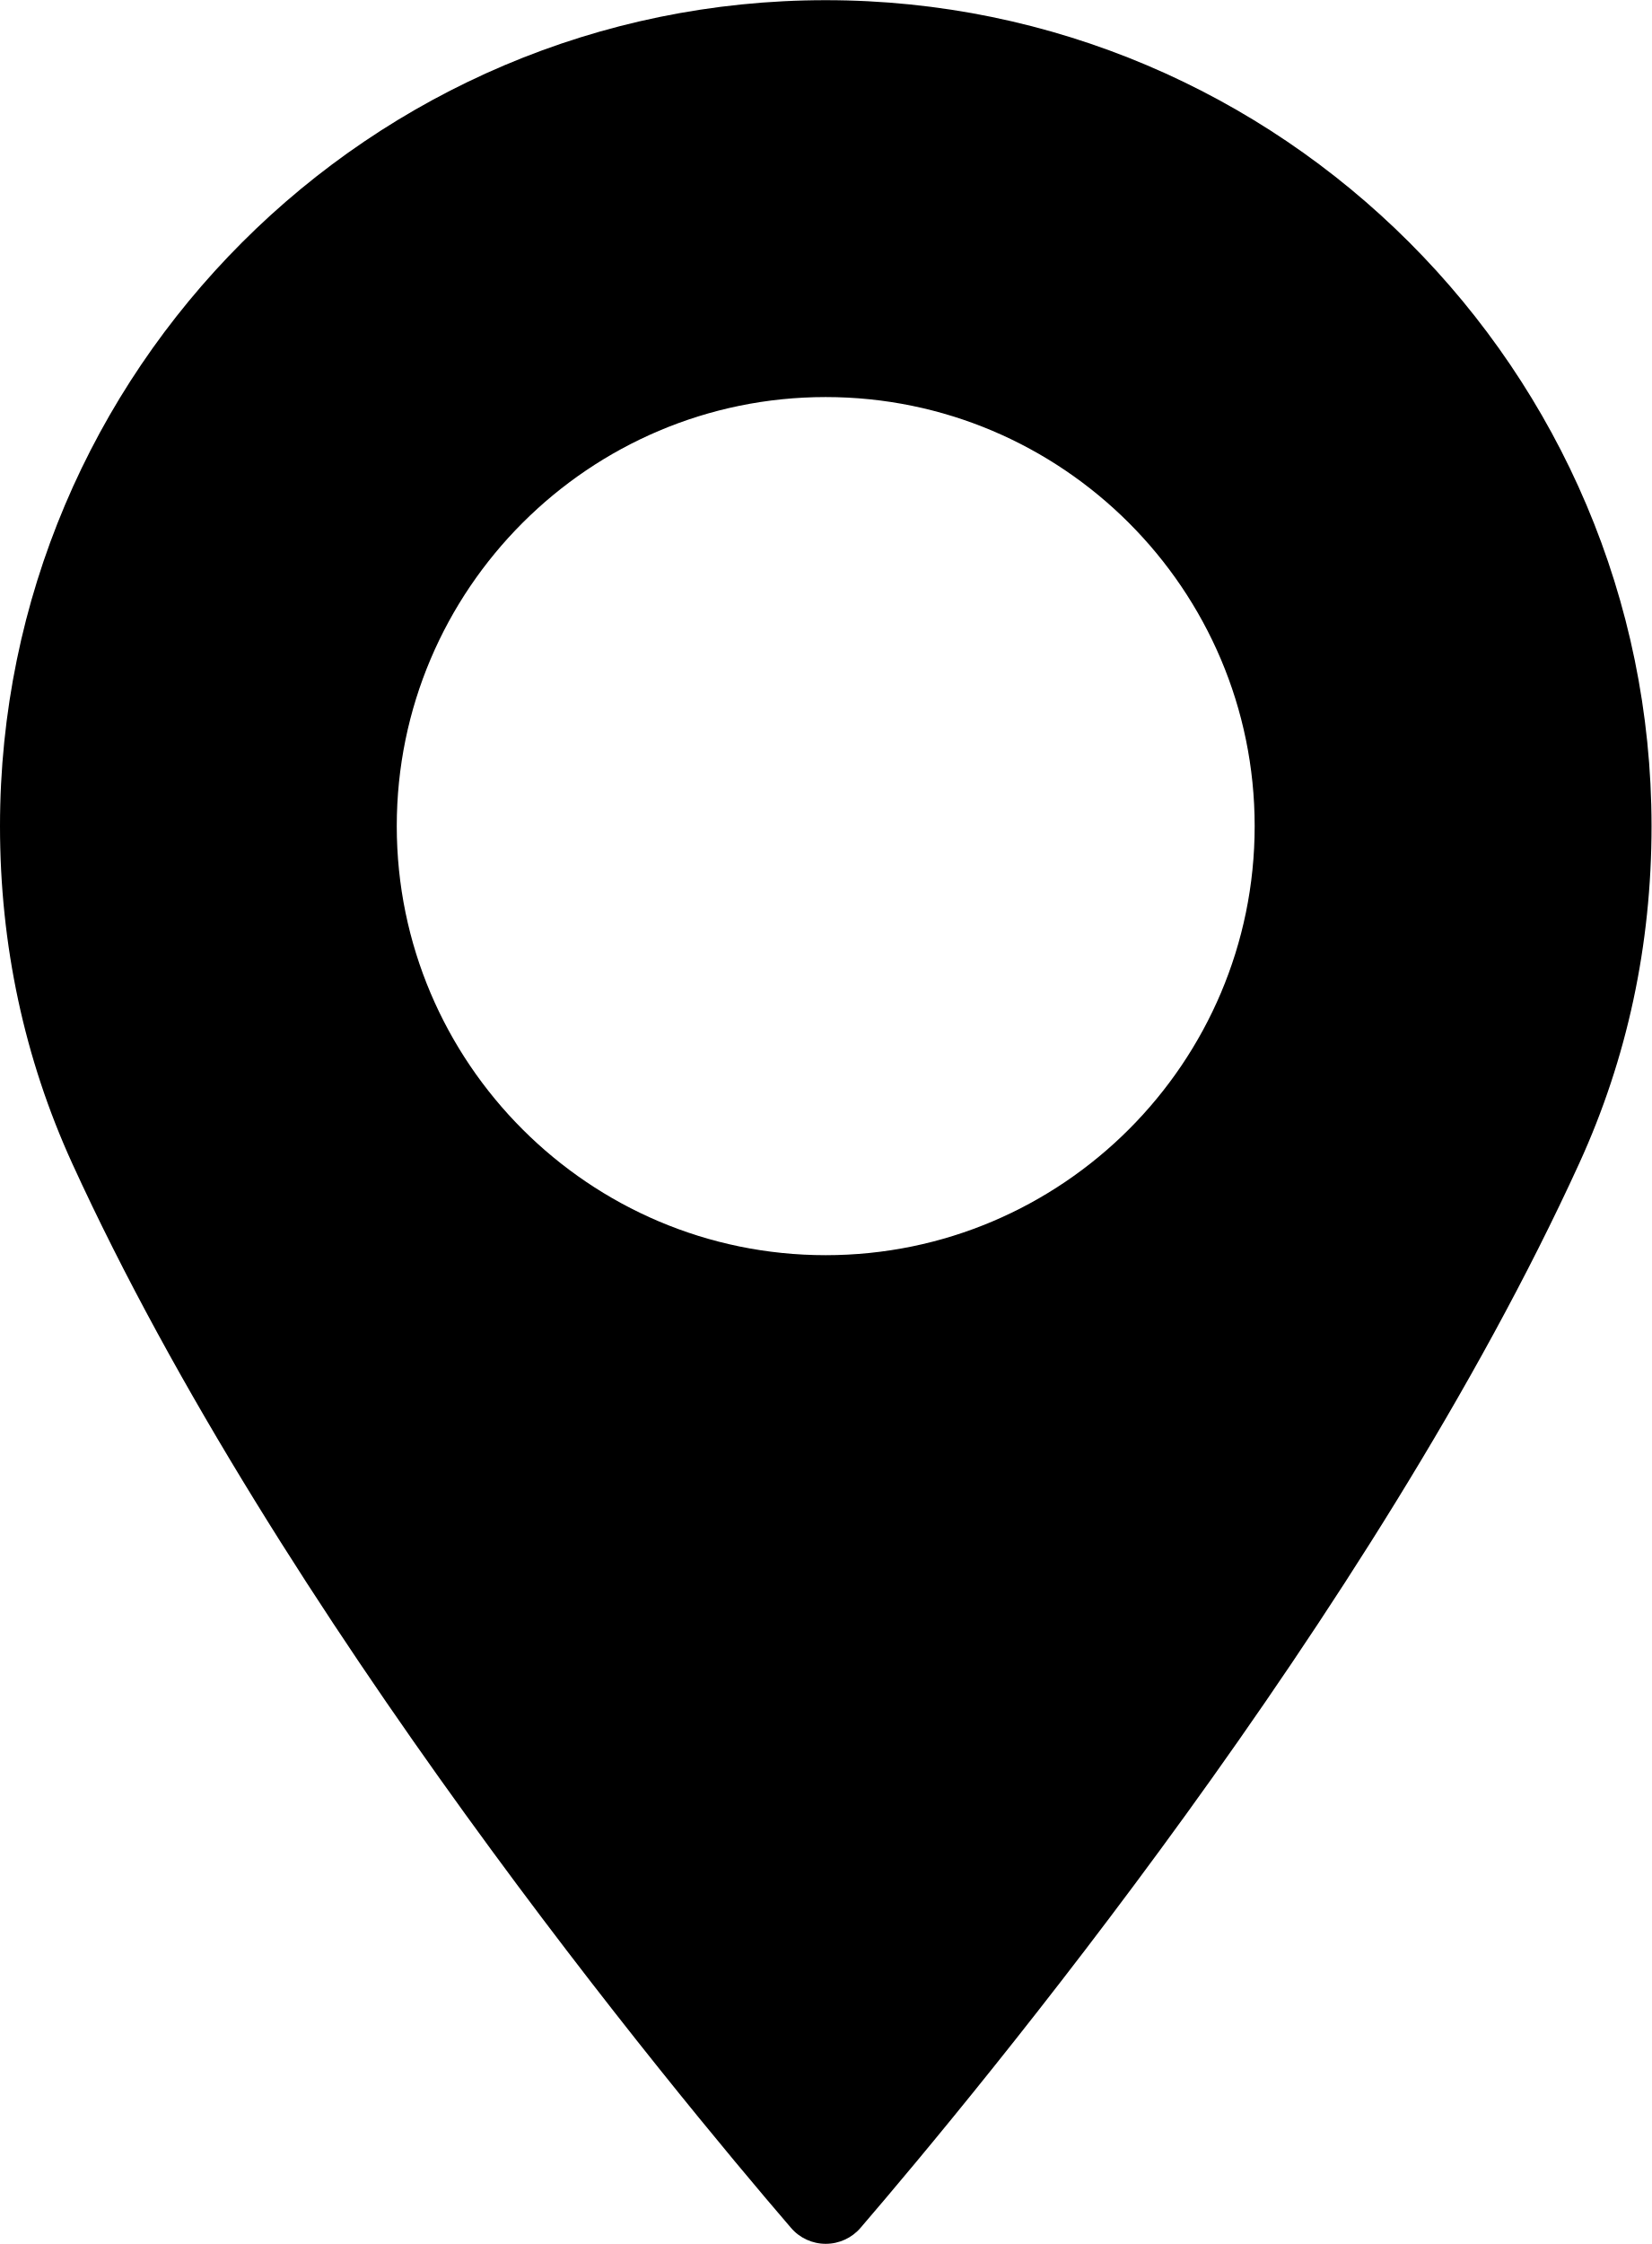
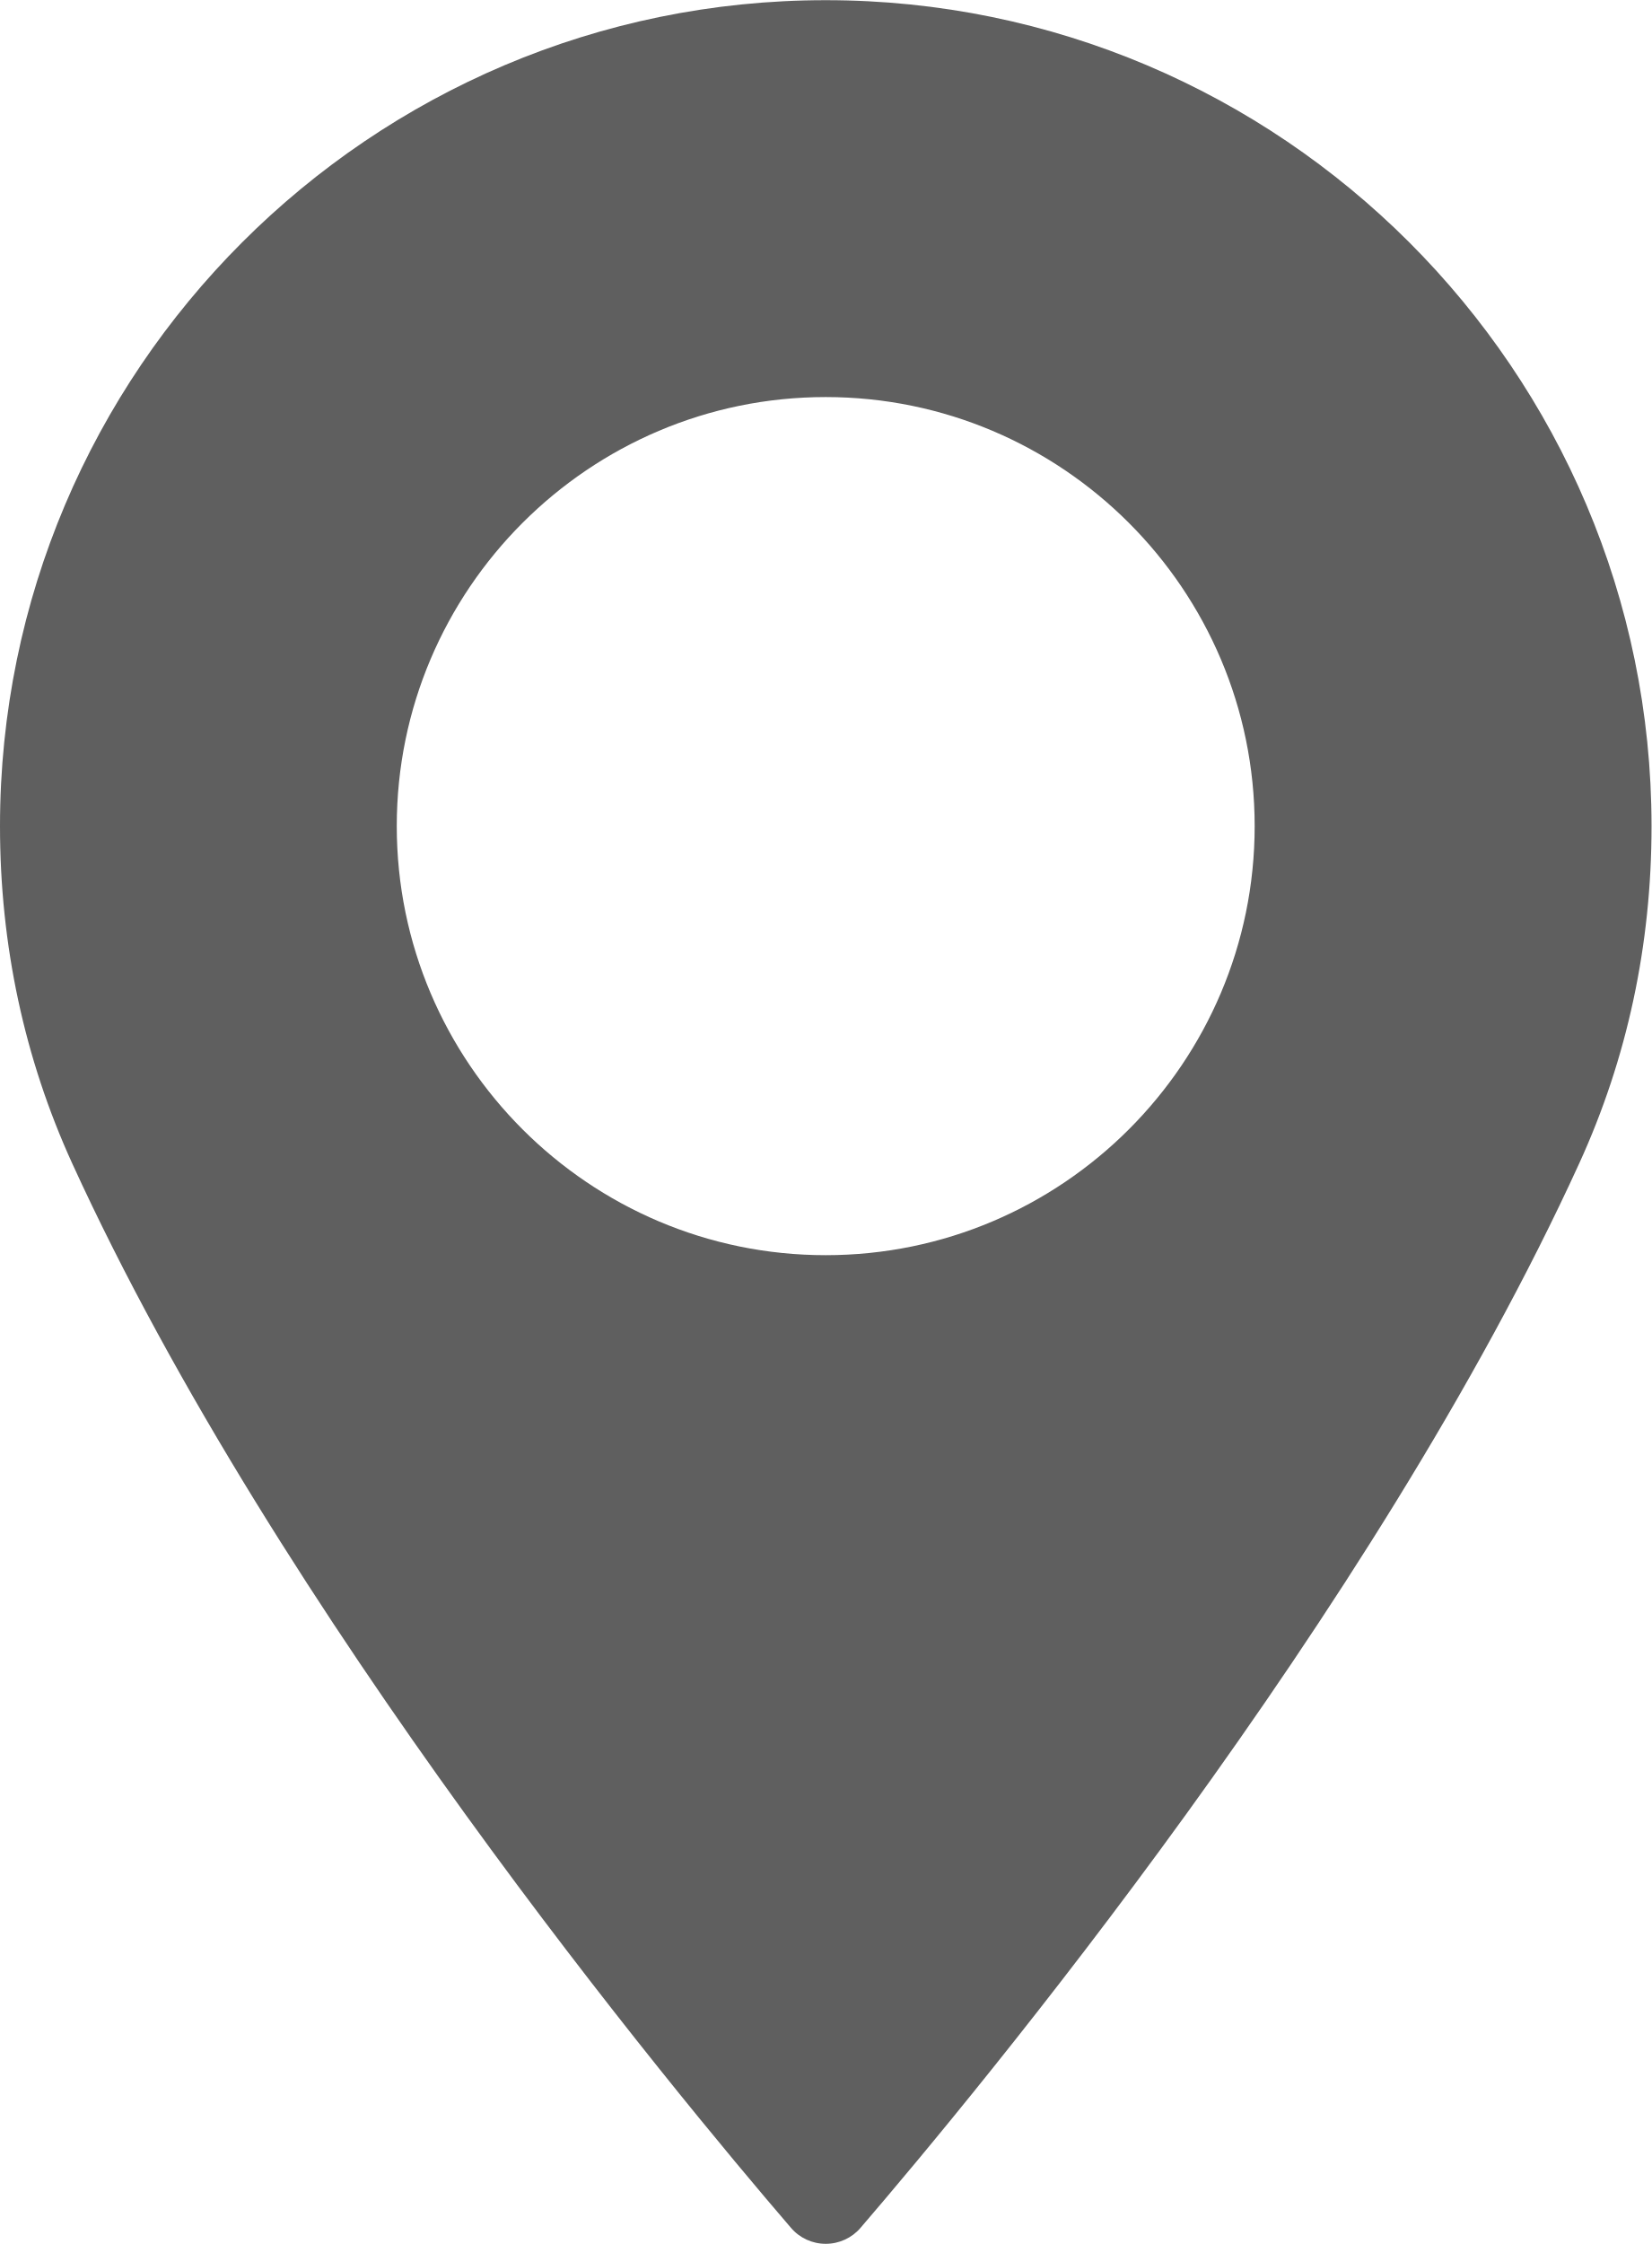
<svg xmlns="http://www.w3.org/2000/svg" width="240" height="326" viewBox="0 0 113704 154423" shape-rendering="geometricPrecision" text-rendering="geometricPrecision" image-rendering="optimizeQuality" fill-rule="evenodd" clip-rule="evenodd">
  <defs>
-     <style>.fil0{fill:#000}</style>
+     <style>.fil0{fill:#5f5f5f}</style>
  </defs>
  <path class="fil0" d="M56847 0C25503 0 0 25503 0 56848c0 8180 1675 15989 4970 23211 14213 31097 41469 63939 49485 73262 595 701 1473 1102 2392 1102 926 0 1800-401 2400-1102 8010-9322 35266-42156 49479-73262 3303-7222 4978-15031 4978-23211C113696 25504 88193 1 56847 0zm0 86378c-16281 0-29531-13249-29531-29531s13249-29531 29531-29531c16283 0 29533 13249 29533 29531 0 16281-13249 29531-29533 29531z" id="Layer_x0020_1" />
</svg>
